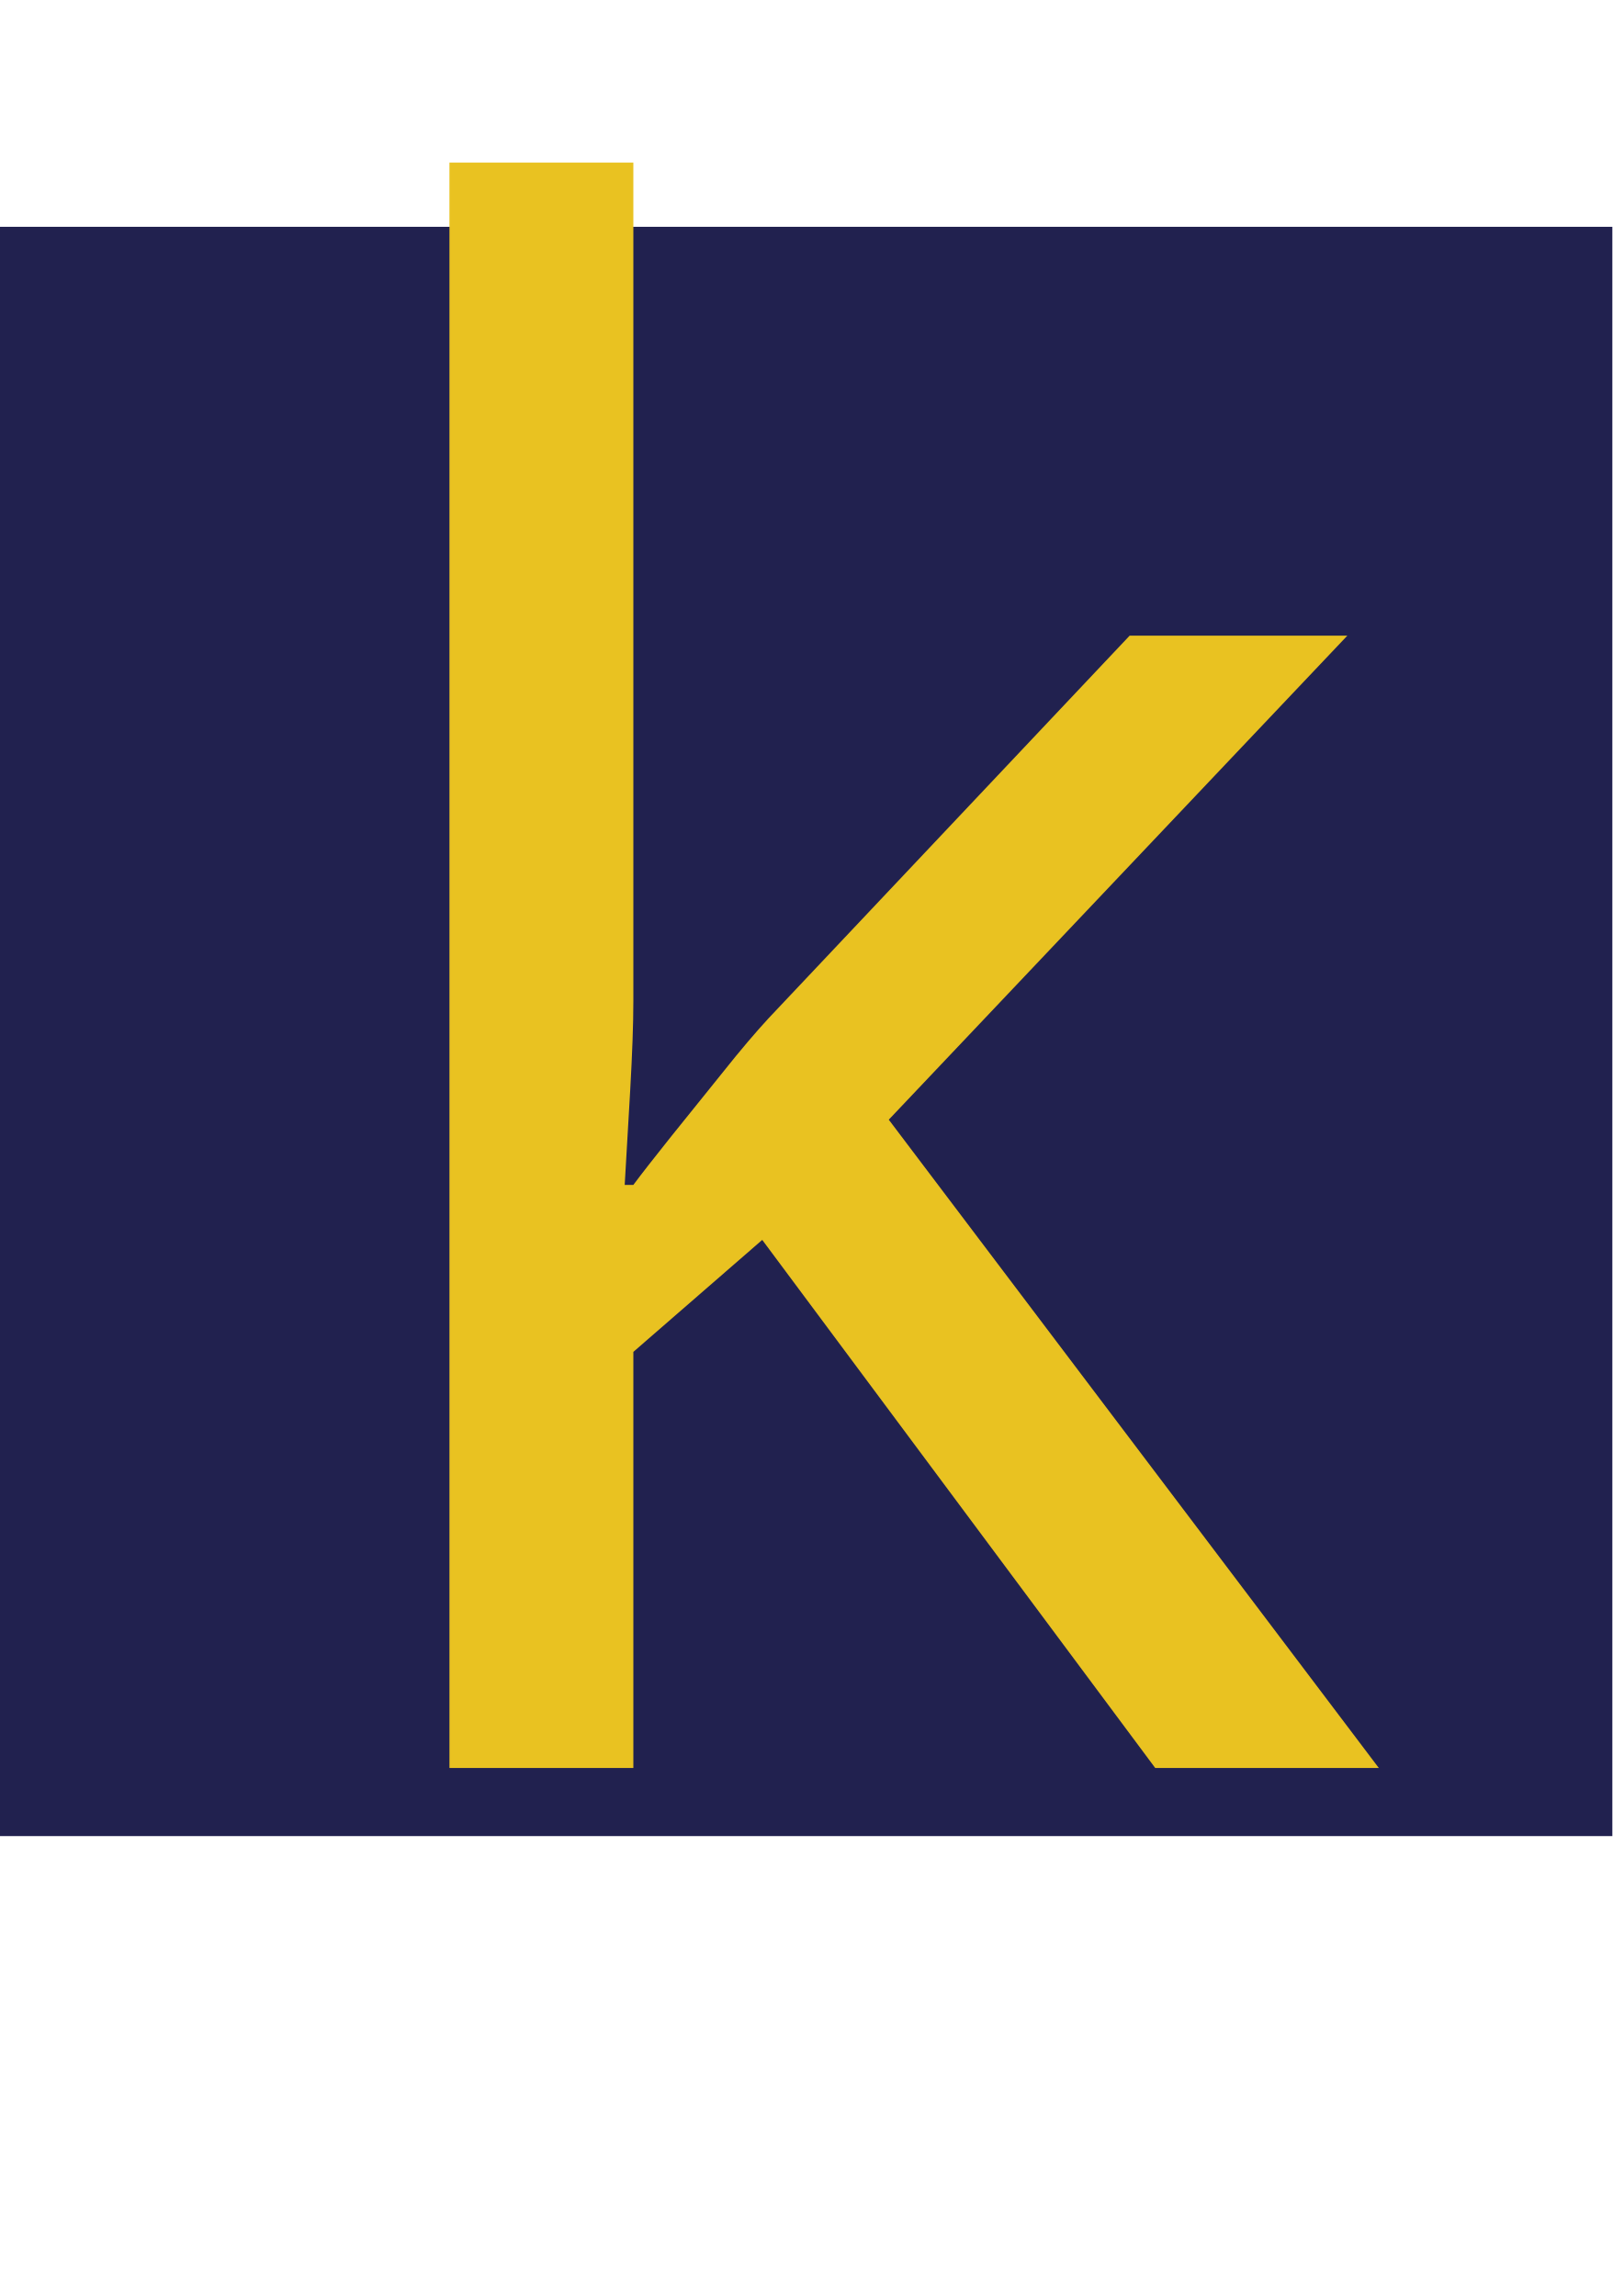
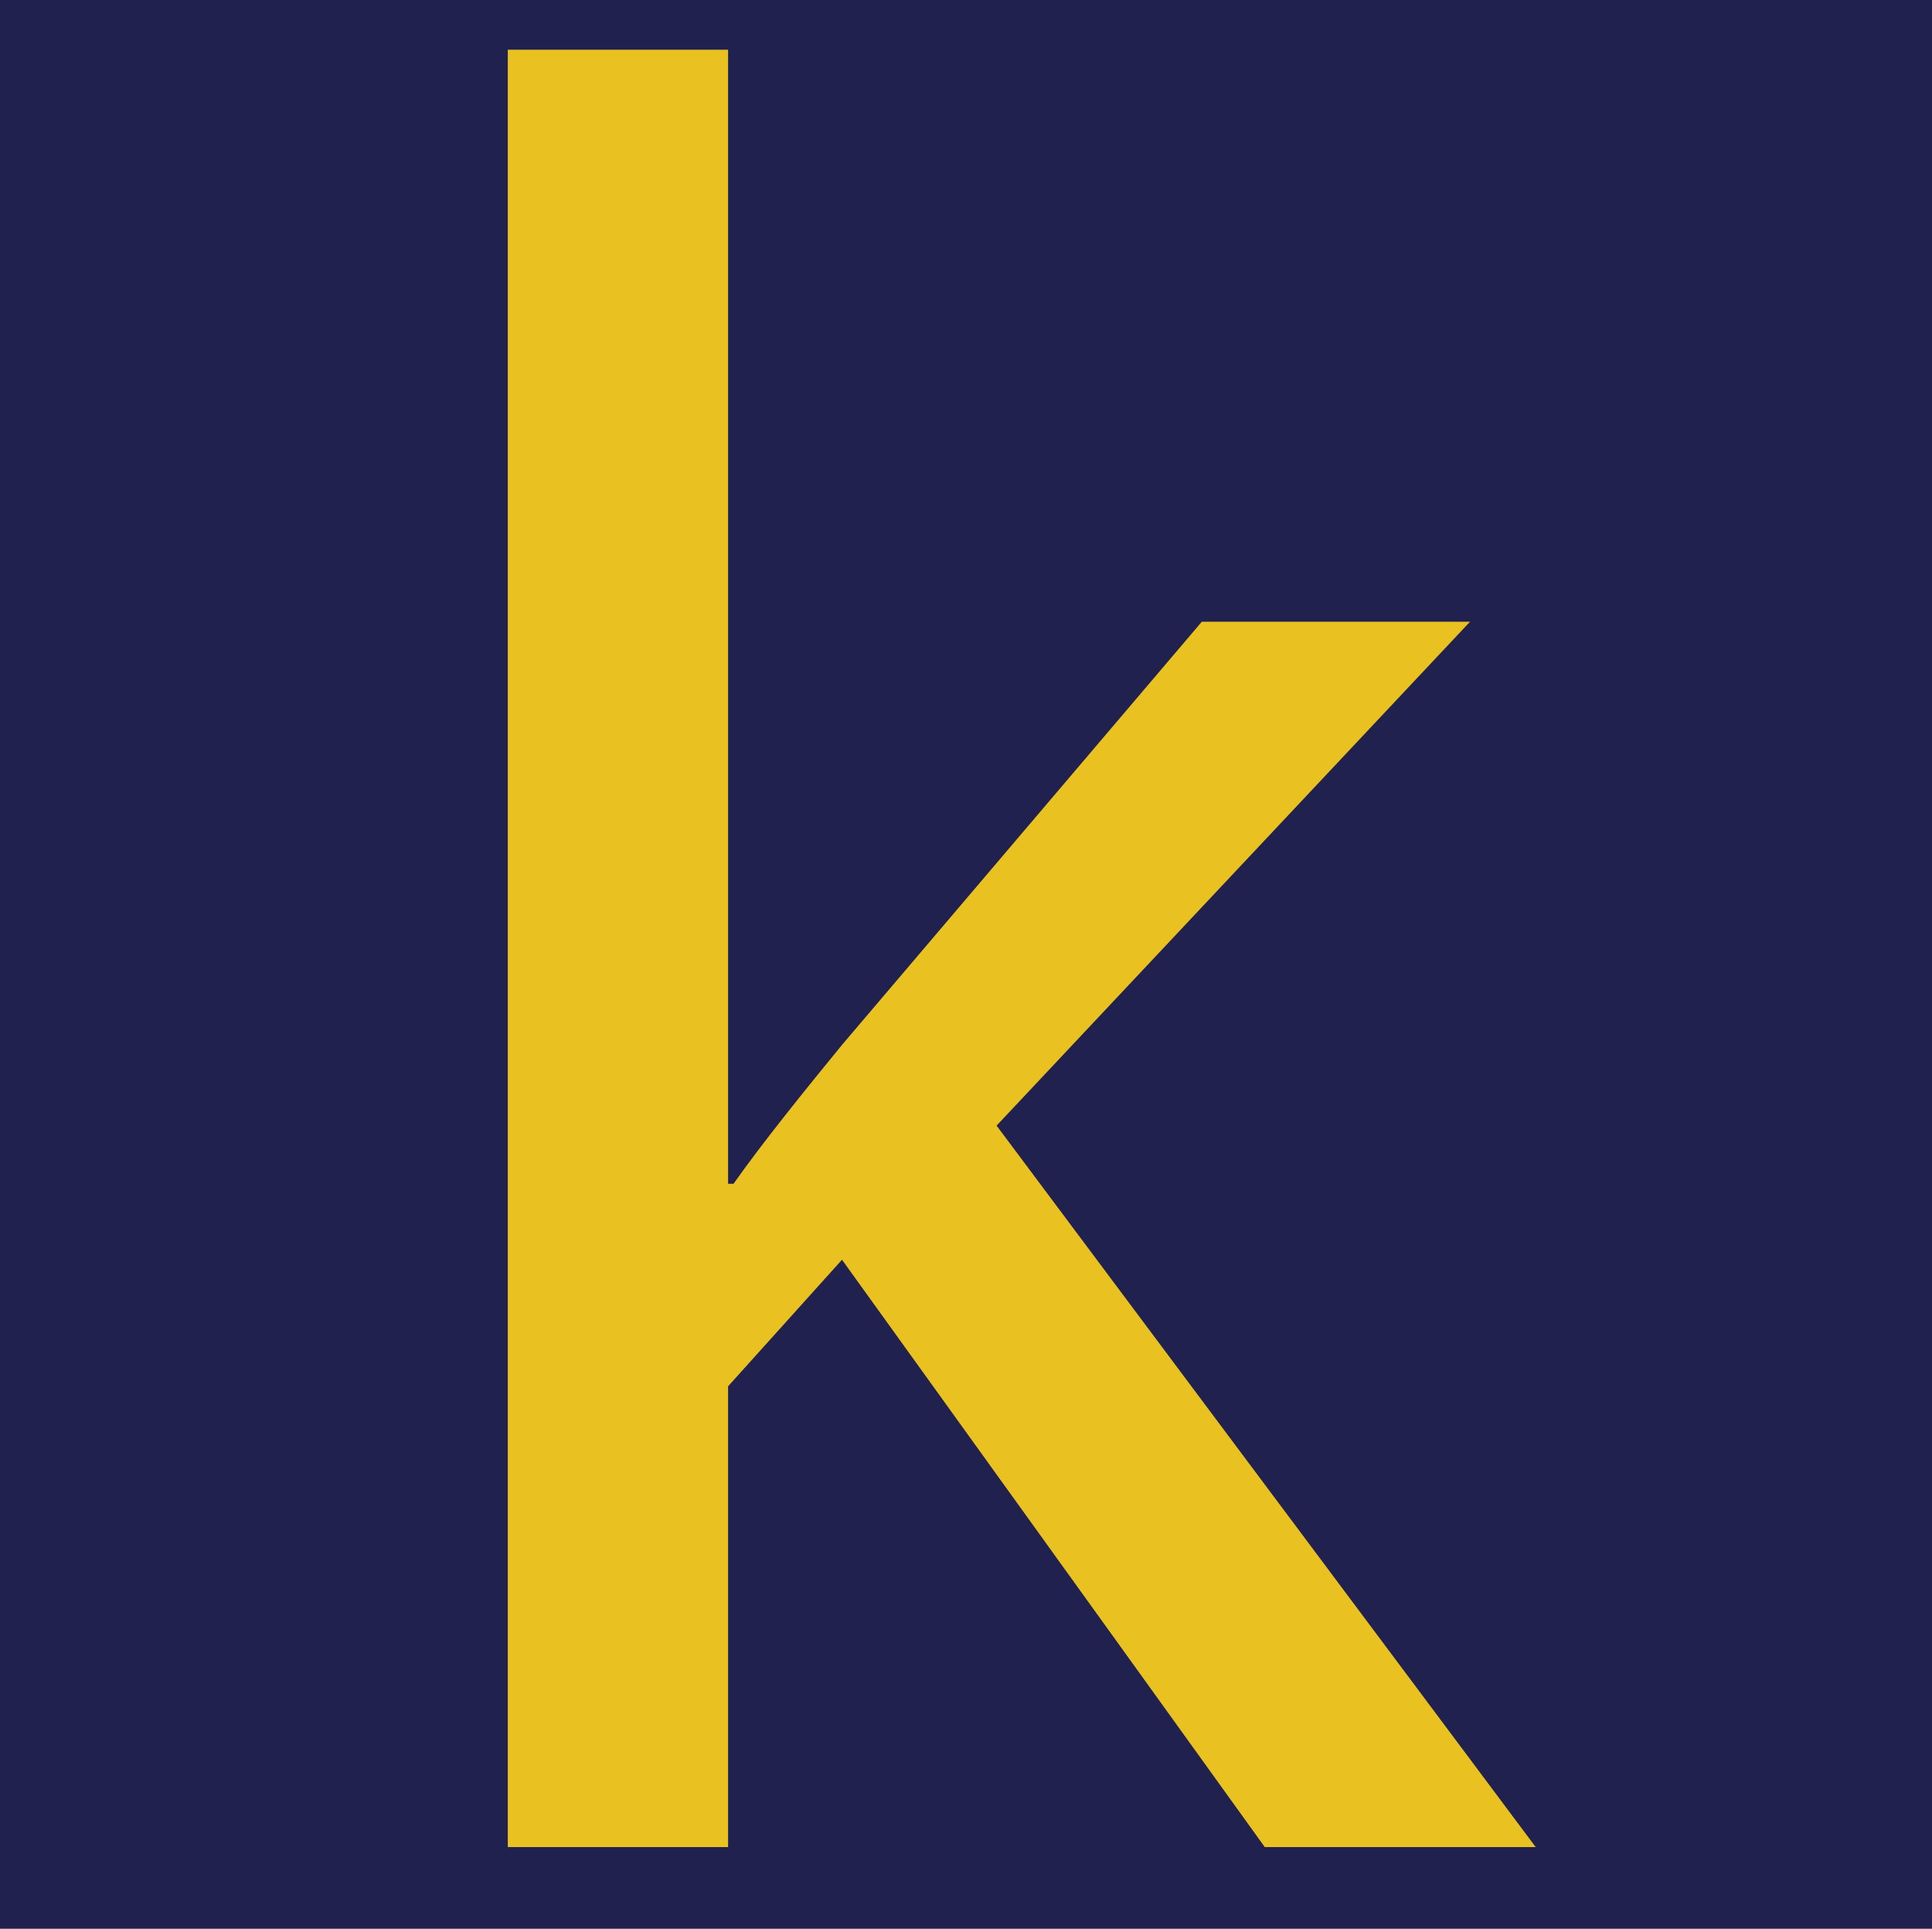
- <svg xmlns="http://www.w3.org/2000/svg" id="Layer_1" viewBox="0 0 64.11 91.31">
+ <svg xmlns="http://www.w3.org/2000/svg" id="Layer_1" viewBox="0 0 64.11 64">
  <defs>
    <style>
      .cls-1 {
-         fill: #e9c221;
-         font-family: MyriadPro-Regular, 'Myriad Pro';
-         font-size: 84px;
+         fill: #21214f;
      }

      .cls-2 {
-         fill: #21214f;
+         fill: #e9c221;
      }
    </style>
  </defs>
-   <rect class="cls-2" y="9.02" width="64.11" height="64" />
-   <text class="cls-1" transform="translate(10.73 70.31)">
-     <tspan x="0" y="0">k</tspan>
-   </text>
+   <rect class="cls-1" width="64.11" height="64" />
+   <path class="cls-2" d="M24.17,39.28h.17c1.01-1.43,2.44-3.19,3.61-4.62l11.93-14.03h8.9l-15.71,16.72,17.89,23.94h-8.99l-14.03-19.49-3.78,4.2v15.29h-7.31V1.65h7.31v37.63Z" />
</svg>
